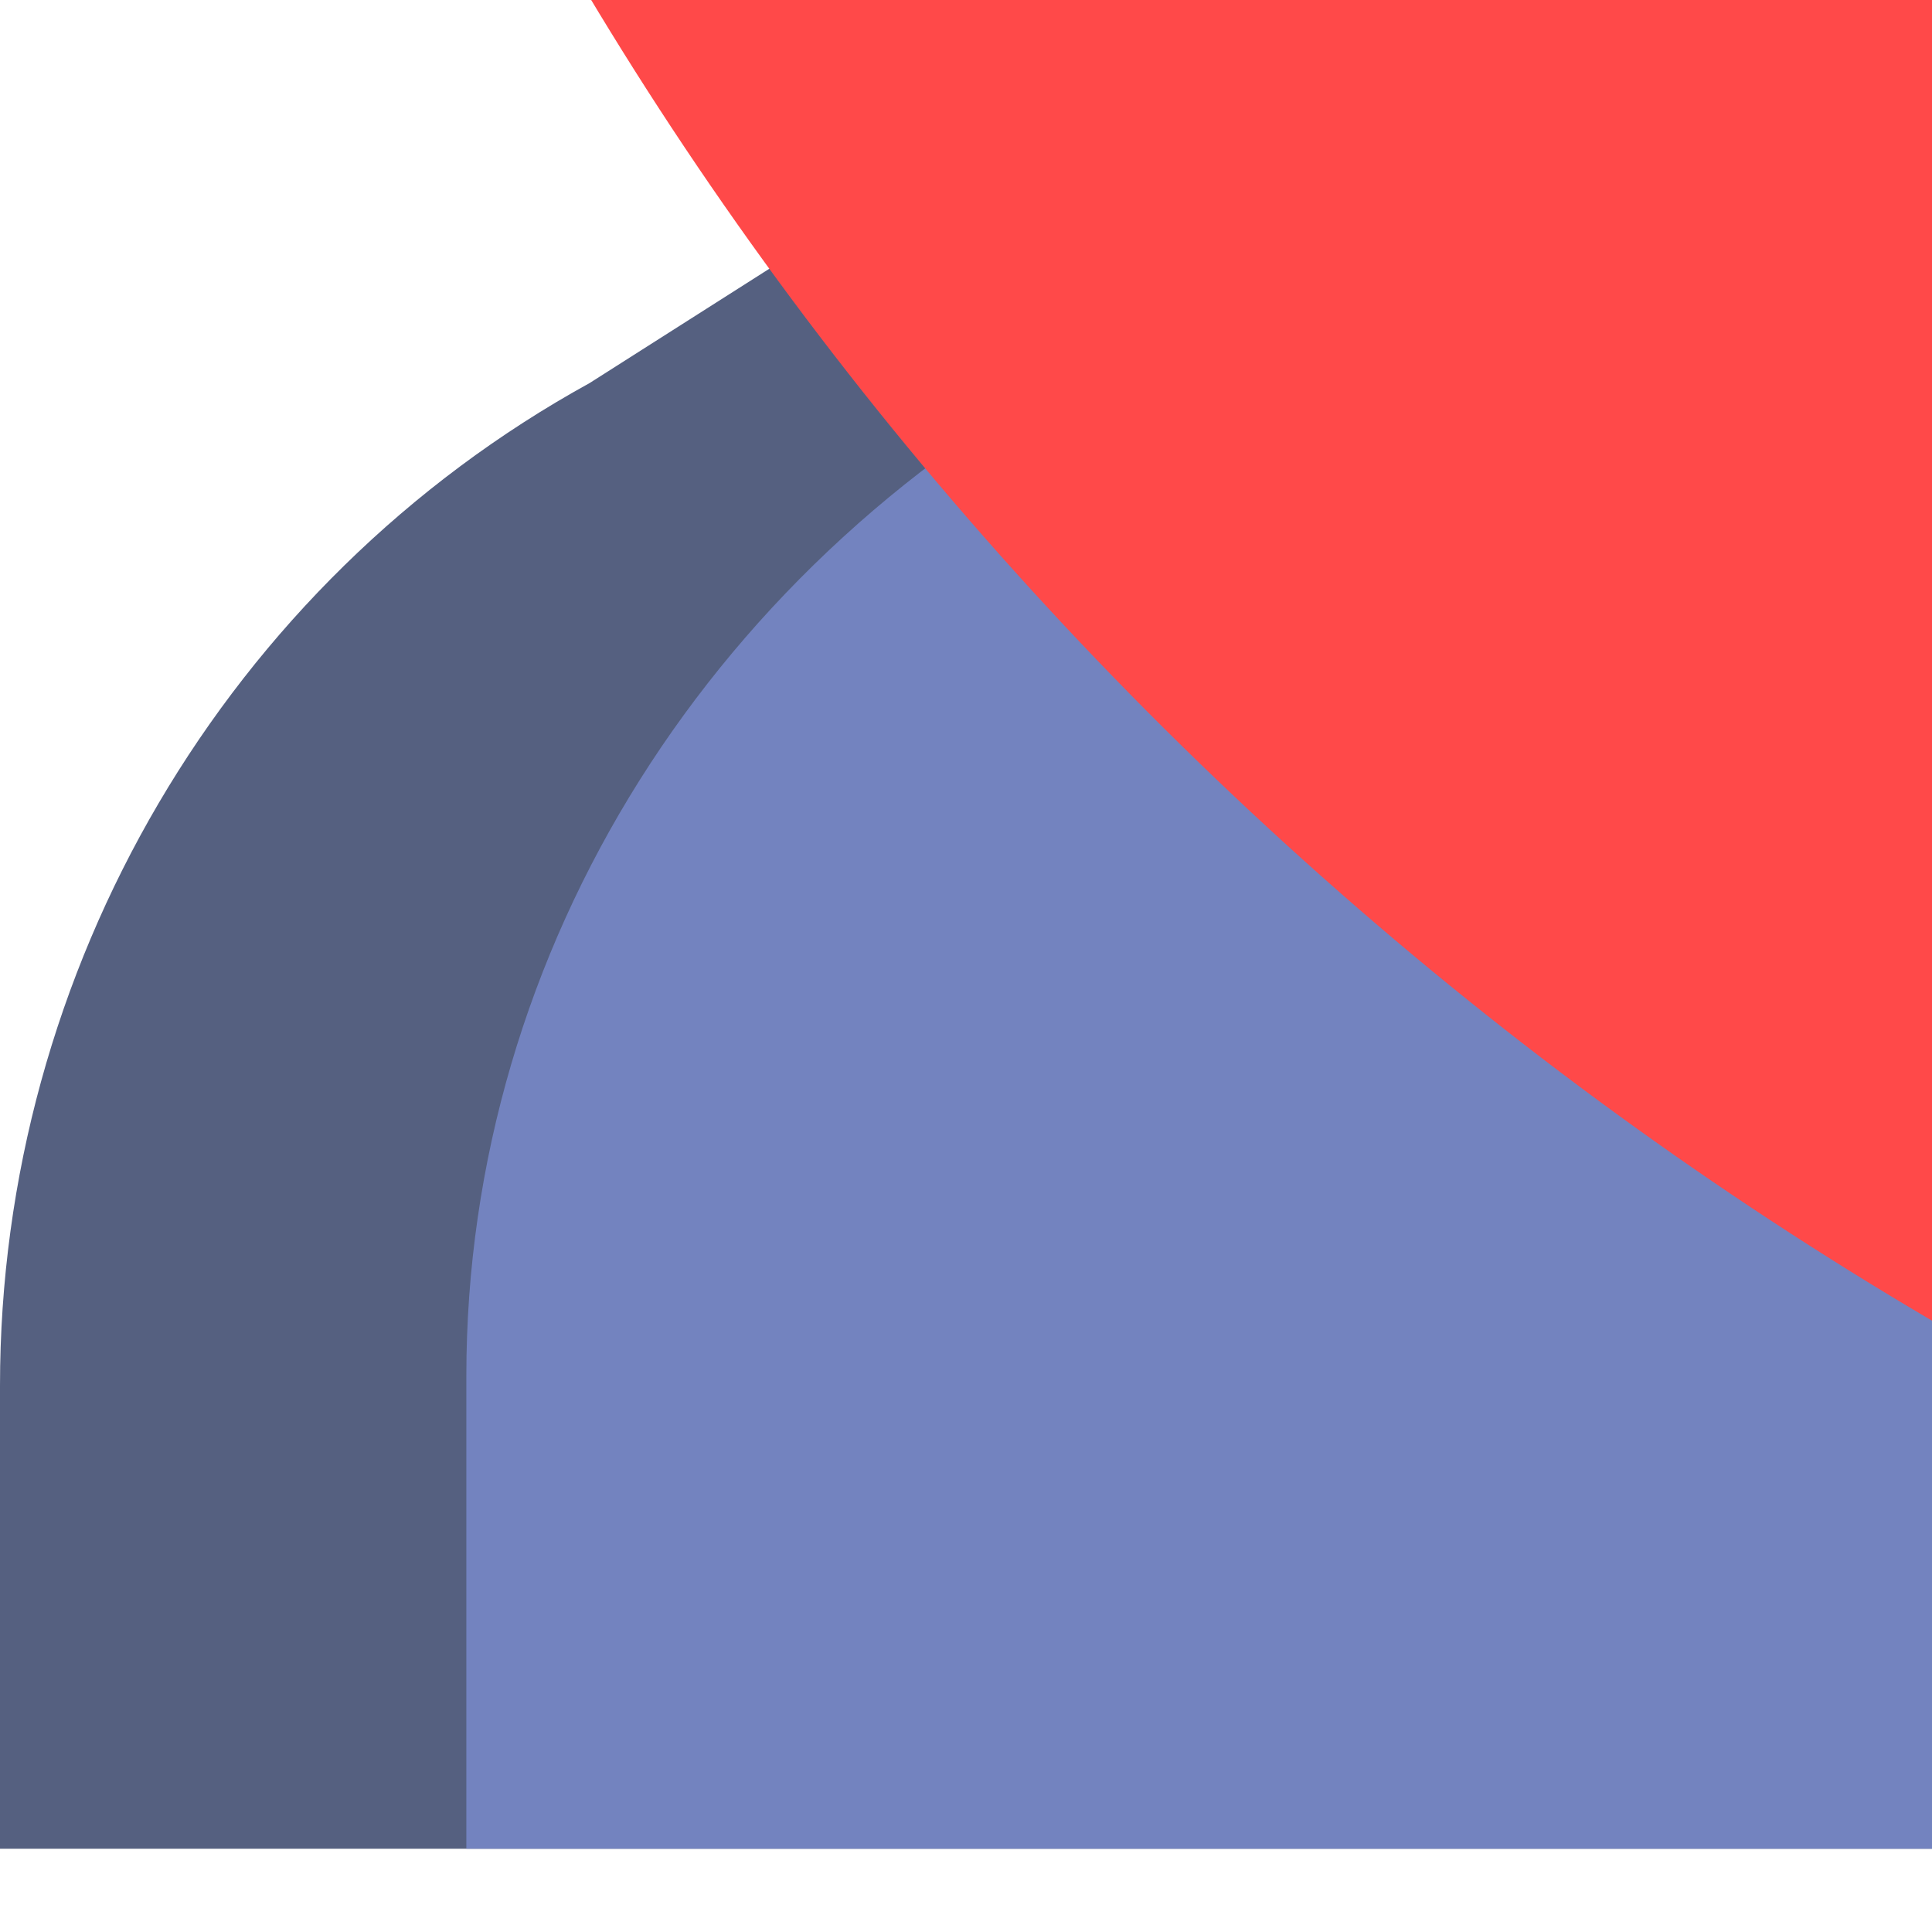
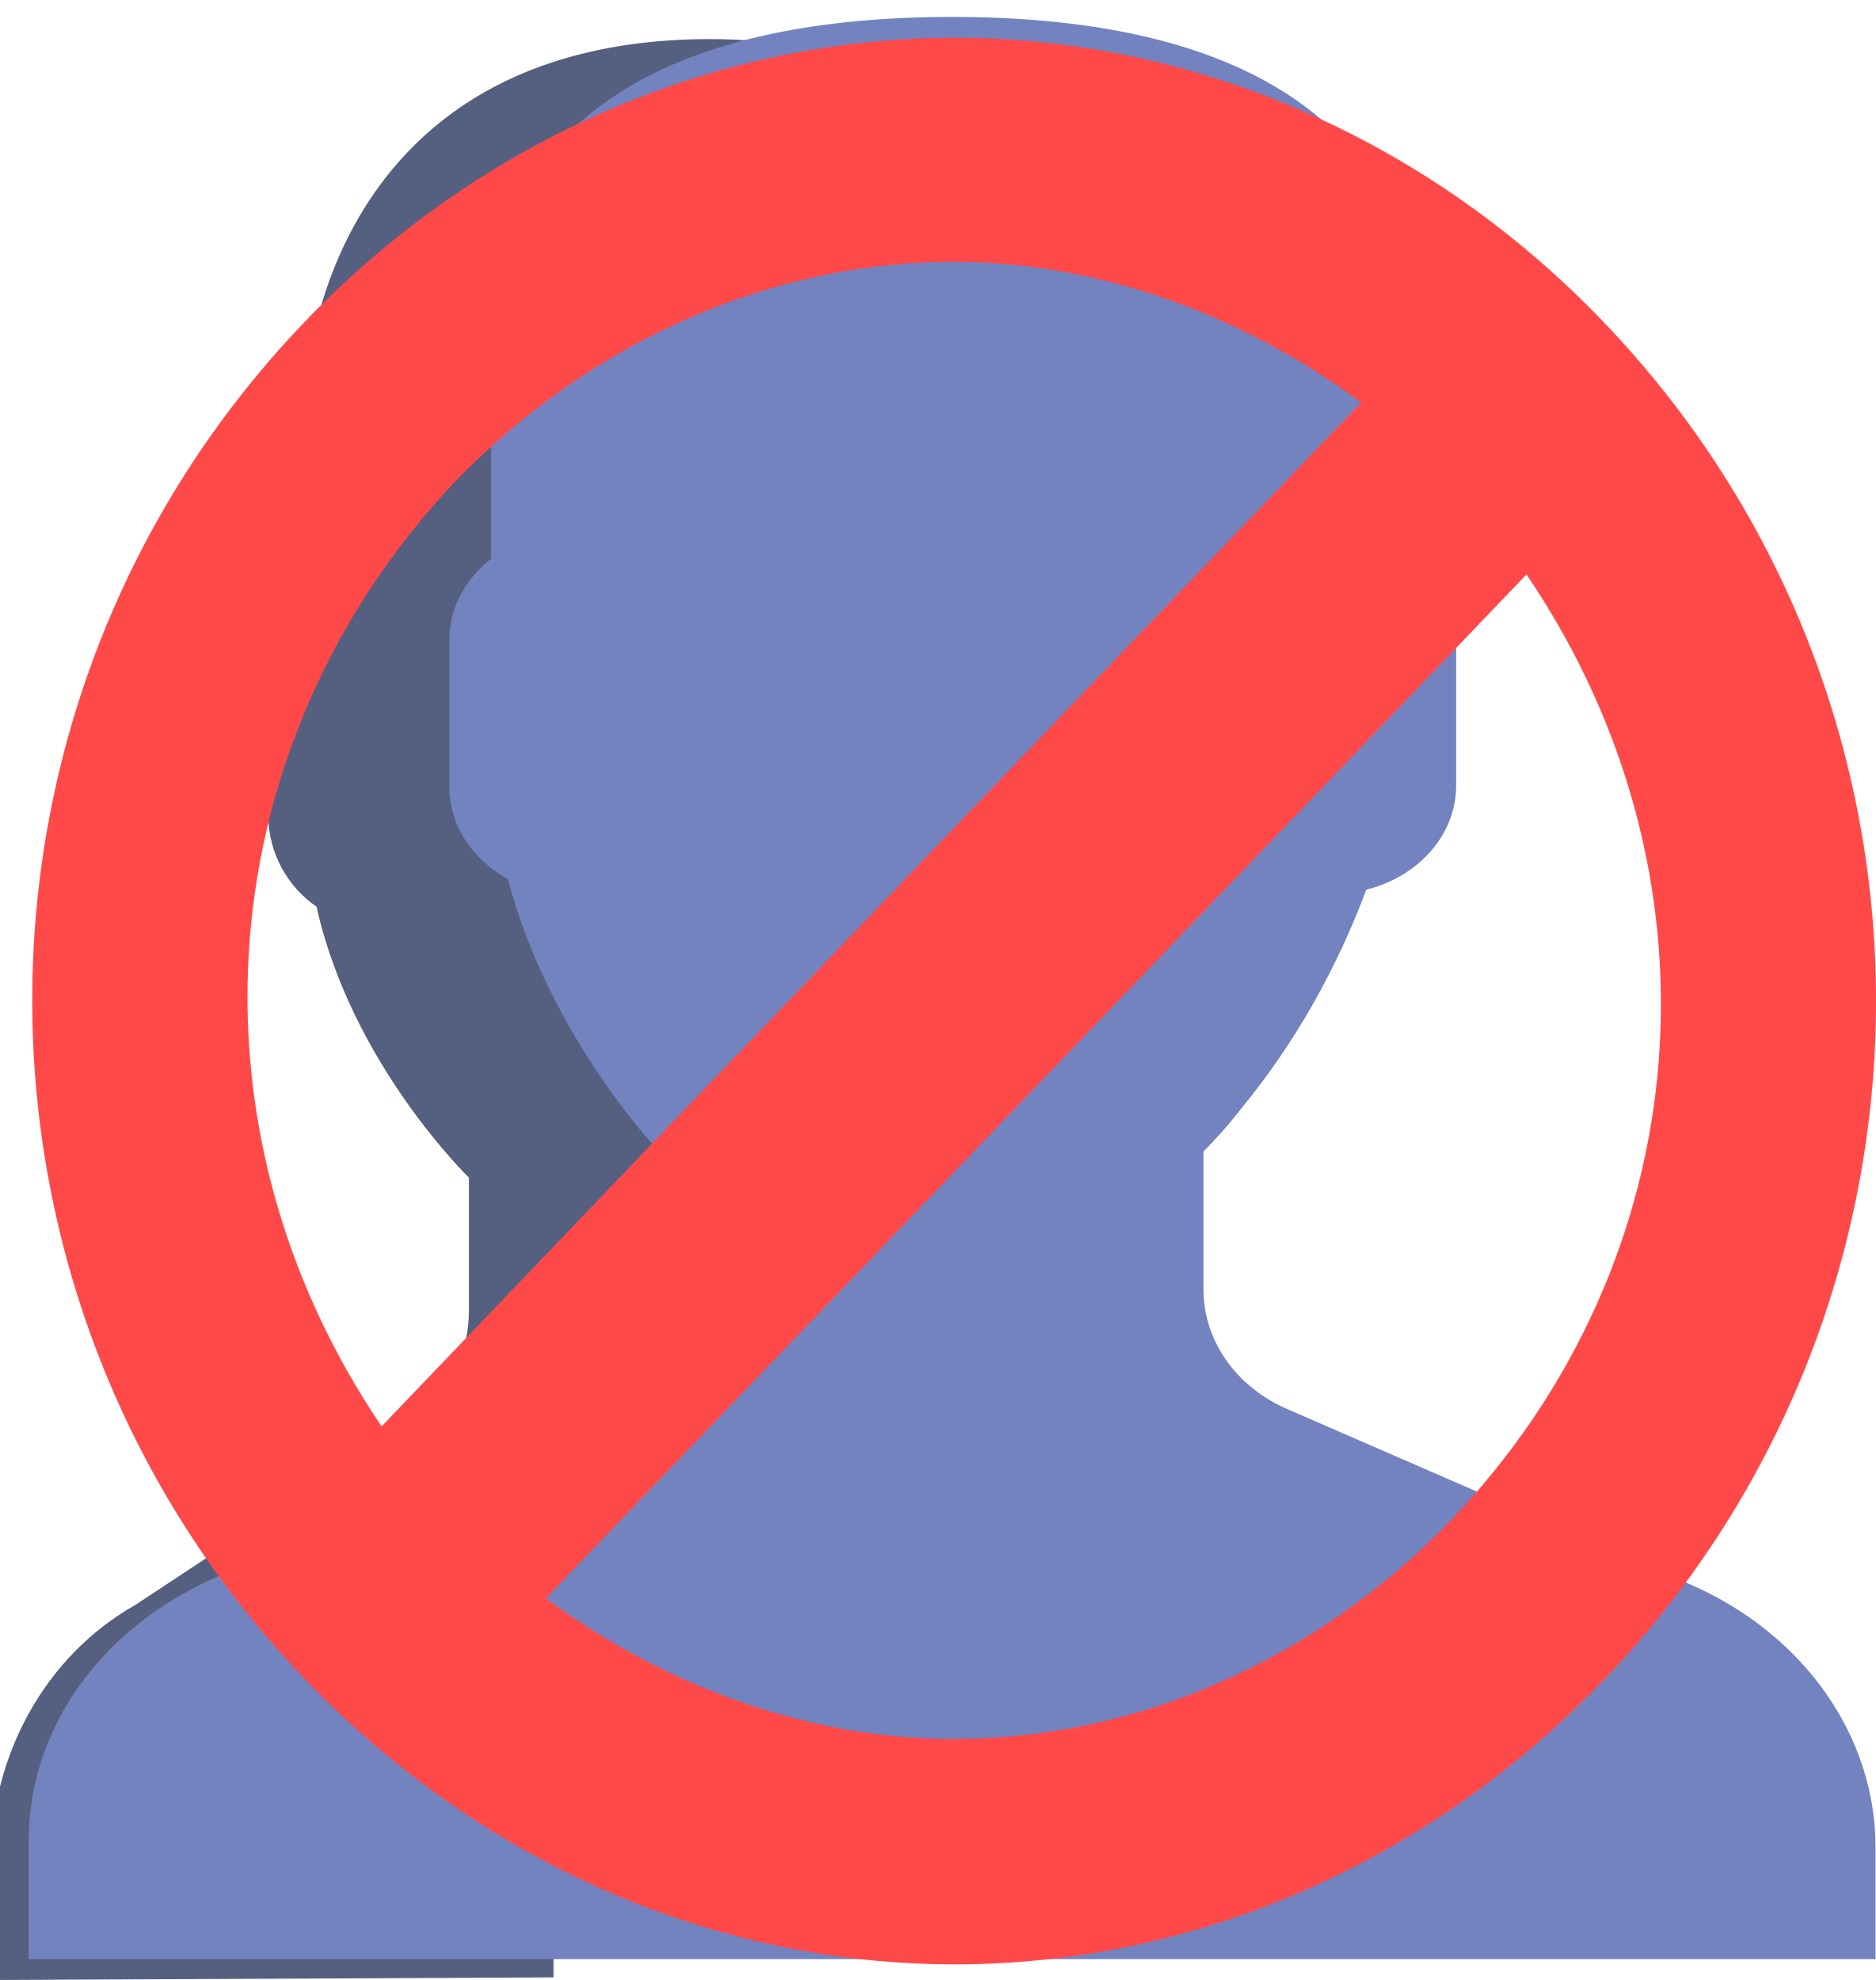
- <svg xmlns="http://www.w3.org/2000/svg" version="1.1" id="Capa_1" x="0px" y="0px" viewBox="0 0 58 58" style="enable-background:new 0 0 58 58;" xml:space="preserve">
+ <svg xmlns="http://www.w3.org/2000/svg" version="1.1" id="Capa_1" x="0px" y="0px" viewBox="0 0 144 152" style="enable-background:new 0 0 144 152;" xml:space="preserve">
  <style type="text/css">
	.st0{fill:#556080;}
	.st1{fill:#7383BF;}
	.st2{fill:#FF4949;}
</style>
-   <path class="st0" d="M89.1,4.5l29.1-16.1c-0.2-0.2,0-0.2,0.3-0.2l14.3-7.9c5.7-3.2,9.3-9.2,9.3-15.9v-18.1c0,0-5.2-6.3-10.3-16.5  l0,0c0,0,0,0,0,0c-0.7-1.3-1.3-2.7-2-4.2c-0.1-0.2-0.2-0.4-0.3-0.6c-0.7-1.5-1.3-3.1-1.9-4.7c0-0.1-0.1-0.2-0.1-0.3  c-0.5-1.4-1-2.9-1.5-4.4c-0.1-0.4-0.3-0.8-0.4-1.2c-0.5-1.7-1-3.4-1.4-5.1c-4.1-2.6-6.8-7.2-6.8-12.5V-123c0-4.4,1.9-8.3,4.9-11v-28  c-6.9-5.4-17.7-10.6-34.3-10.6c-46.9,0-49,39.7-49,39.7v24.8c-2.6,2.4-4.9,5.7-4.9,9.5v17.1c0,4.5,2.3,8.5,5.9,10.8  c4.2,18.6,18.4,32,18.4,32V-23c0,5.7-3.1,11-8,13.7L17.7,11.5C6.8,17.5,0,29.1,0,41.6v13.9h68.6V39.4C68.6,24.9,76.5,11.5,89.1,4.5z  " />
-   <path class="st1" d="M197.4,10.8l-44.3-20.9c-5.7-2.7-9.3-8.2-9.3-14.3v-16.4c1.2-1.3,2.7-3.1,4.2-5.1c6-8,10.6-16.9,13.8-26.2  c5.7-1.6,9.9-6.6,9.9-12.5V-102c0-3.8-1.8-7.3-4.6-9.7V-137c0,0,5.5-39.4-51-39.4c-56.5,0-51,39.4-51,39.4v25.3  c-2.8,2.4-4.6,5.8-4.6,9.7v17.5c0,4.6,2.6,8.7,6.4,11c4.6,19,16.8,32.7,16.8,32.7v16c0,5.8-3.4,11.2-8.8,14L33.4,10.5  C21.4,16.7,14,28.5,14,41.3v14.2h203.9V42.2C217.9,28.9,210,16.7,197.4,10.8z" />
-   <path class="st2" d="M196-132.4c-22-21.3-51-32.5-80-32.5s-58,11.2-80,32.5C-8.7-89-8.7-20.4,36,22.9c22.1,21.4,51,32.6,80,32.6  s57.9-11.2,80-32.6C240.6-20.4,240.6-89,196-132.4z M54.7-114.2c16.9-16.3,39-25.1,61.2-25.1c17.4,0,35,5.6,50.2,16.1L116-74.5  L45.4-6C20.4-40.3,24.1-84.3,54.7-114.2z M177.2,4.7c-16.9,16.3-39,25.1-61.2,25.1c-17.4,0-35-5.6-50.2-16.1l120.7-117.2  C211.5-69.2,207.9-25.2,177.2,4.7z" />
+   <path class="st0" d="M55.5,118.5L73.8,108c-0.1-0.1,0-0.1,0.2-0.1l9-5.2c3.6-2.1,5.8-6,5.8-10.4l0-11.8c0,0-3.3-4.1-6.5-10.7l0,0  l0,0C81.8,68.9,81.5,68,81,67c-0.1-0.1-0.1-0.3-0.2-0.4c-0.4-1-0.8-2-1.2-3.1c0-0.1-0.1-0.1-0.1-0.2c-0.3-0.9-0.6-1.9-1-2.9  c-0.1-0.3-0.2-0.5-0.3-0.8c-0.3-1.1-0.6-2.2-0.9-3.3c-2.6-1.7-4.3-4.7-4.3-8.1l0-12.9c0-2.9,1.2-5.4,3.1-7.2L76.1,9.9  C71.7,6.3,64.9,3,54.4,3C24.9,3.1,23.6,29,23.6,29l0.1,16.2c-1.6,1.6-3.1,3.7-3.1,6.2l0,11.2c0,2.9,1.5,5.5,3.7,7  c2.7,12.1,11.7,20.8,11.7,20.8l0,10.2c0,3.7-1.9,7.2-5,9l-20.6,13.6c-6.9,3.9-11.1,11.5-11.1,19.7l0,9.1l43.2-0.2l0-10.5  C42.7,131.9,47.6,123.1,55.5,118.5z" />
+   <path class="st1" d="M129.7,121.6l-30.8-13.4c-4-1.7-6.5-5.3-6.5-9.2V88.4c0.8-0.8,1.9-2,2.9-3.3c4.2-5.1,7.4-10.9,9.6-16.8  c4-1,6.9-4.2,6.9-8V49.1c0-2.4-1.3-4.7-3.2-6.2V26.6c0,0,3.8-25.3-35.5-25.3S37.7,26.6,37.7,26.6v16.3c-1.9,1.5-3.2,3.7-3.2,6.2  v11.3c0,3,1.8,5.6,4.5,7.1c3.2,12.2,11.7,21,11.7,21v10.3c0,3.7-2.4,7.2-6.1,9l-28.9,13.7c-8.4,4-13.5,11.6-13.5,19.8v9.1H144v-8.6  C144,133.3,138.5,125.4,129.7,121.6z" />
+   <path class="st2" d="M123.1,24.7C109.4,10.4,91.3,2.9,73.3,2.9s-36.2,7.5-49.9,21.8c-27.9,29.1-27.9,75.1,0,104.2  c13.8,14.4,31.8,21.9,49.9,21.9s36.1-7.5,49.9-21.9C151,99.8,151,53.8,123.1,24.7z M35,36.9C45.6,26,59.4,20.1,73.2,20.1  c10.8,0,21.8,3.8,31.3,10.8L73.3,63.5l-44,46C13.7,86.5,16,57,35,36.9z M111.4,116.7c-10.5,10.9-24.3,16.8-38.2,16.8  c-10.8,0-21.8-3.8-31.3-10.8l75.3-78.6C132.8,67.1,130.6,96.6,111.4,116.7z" />
</svg>
